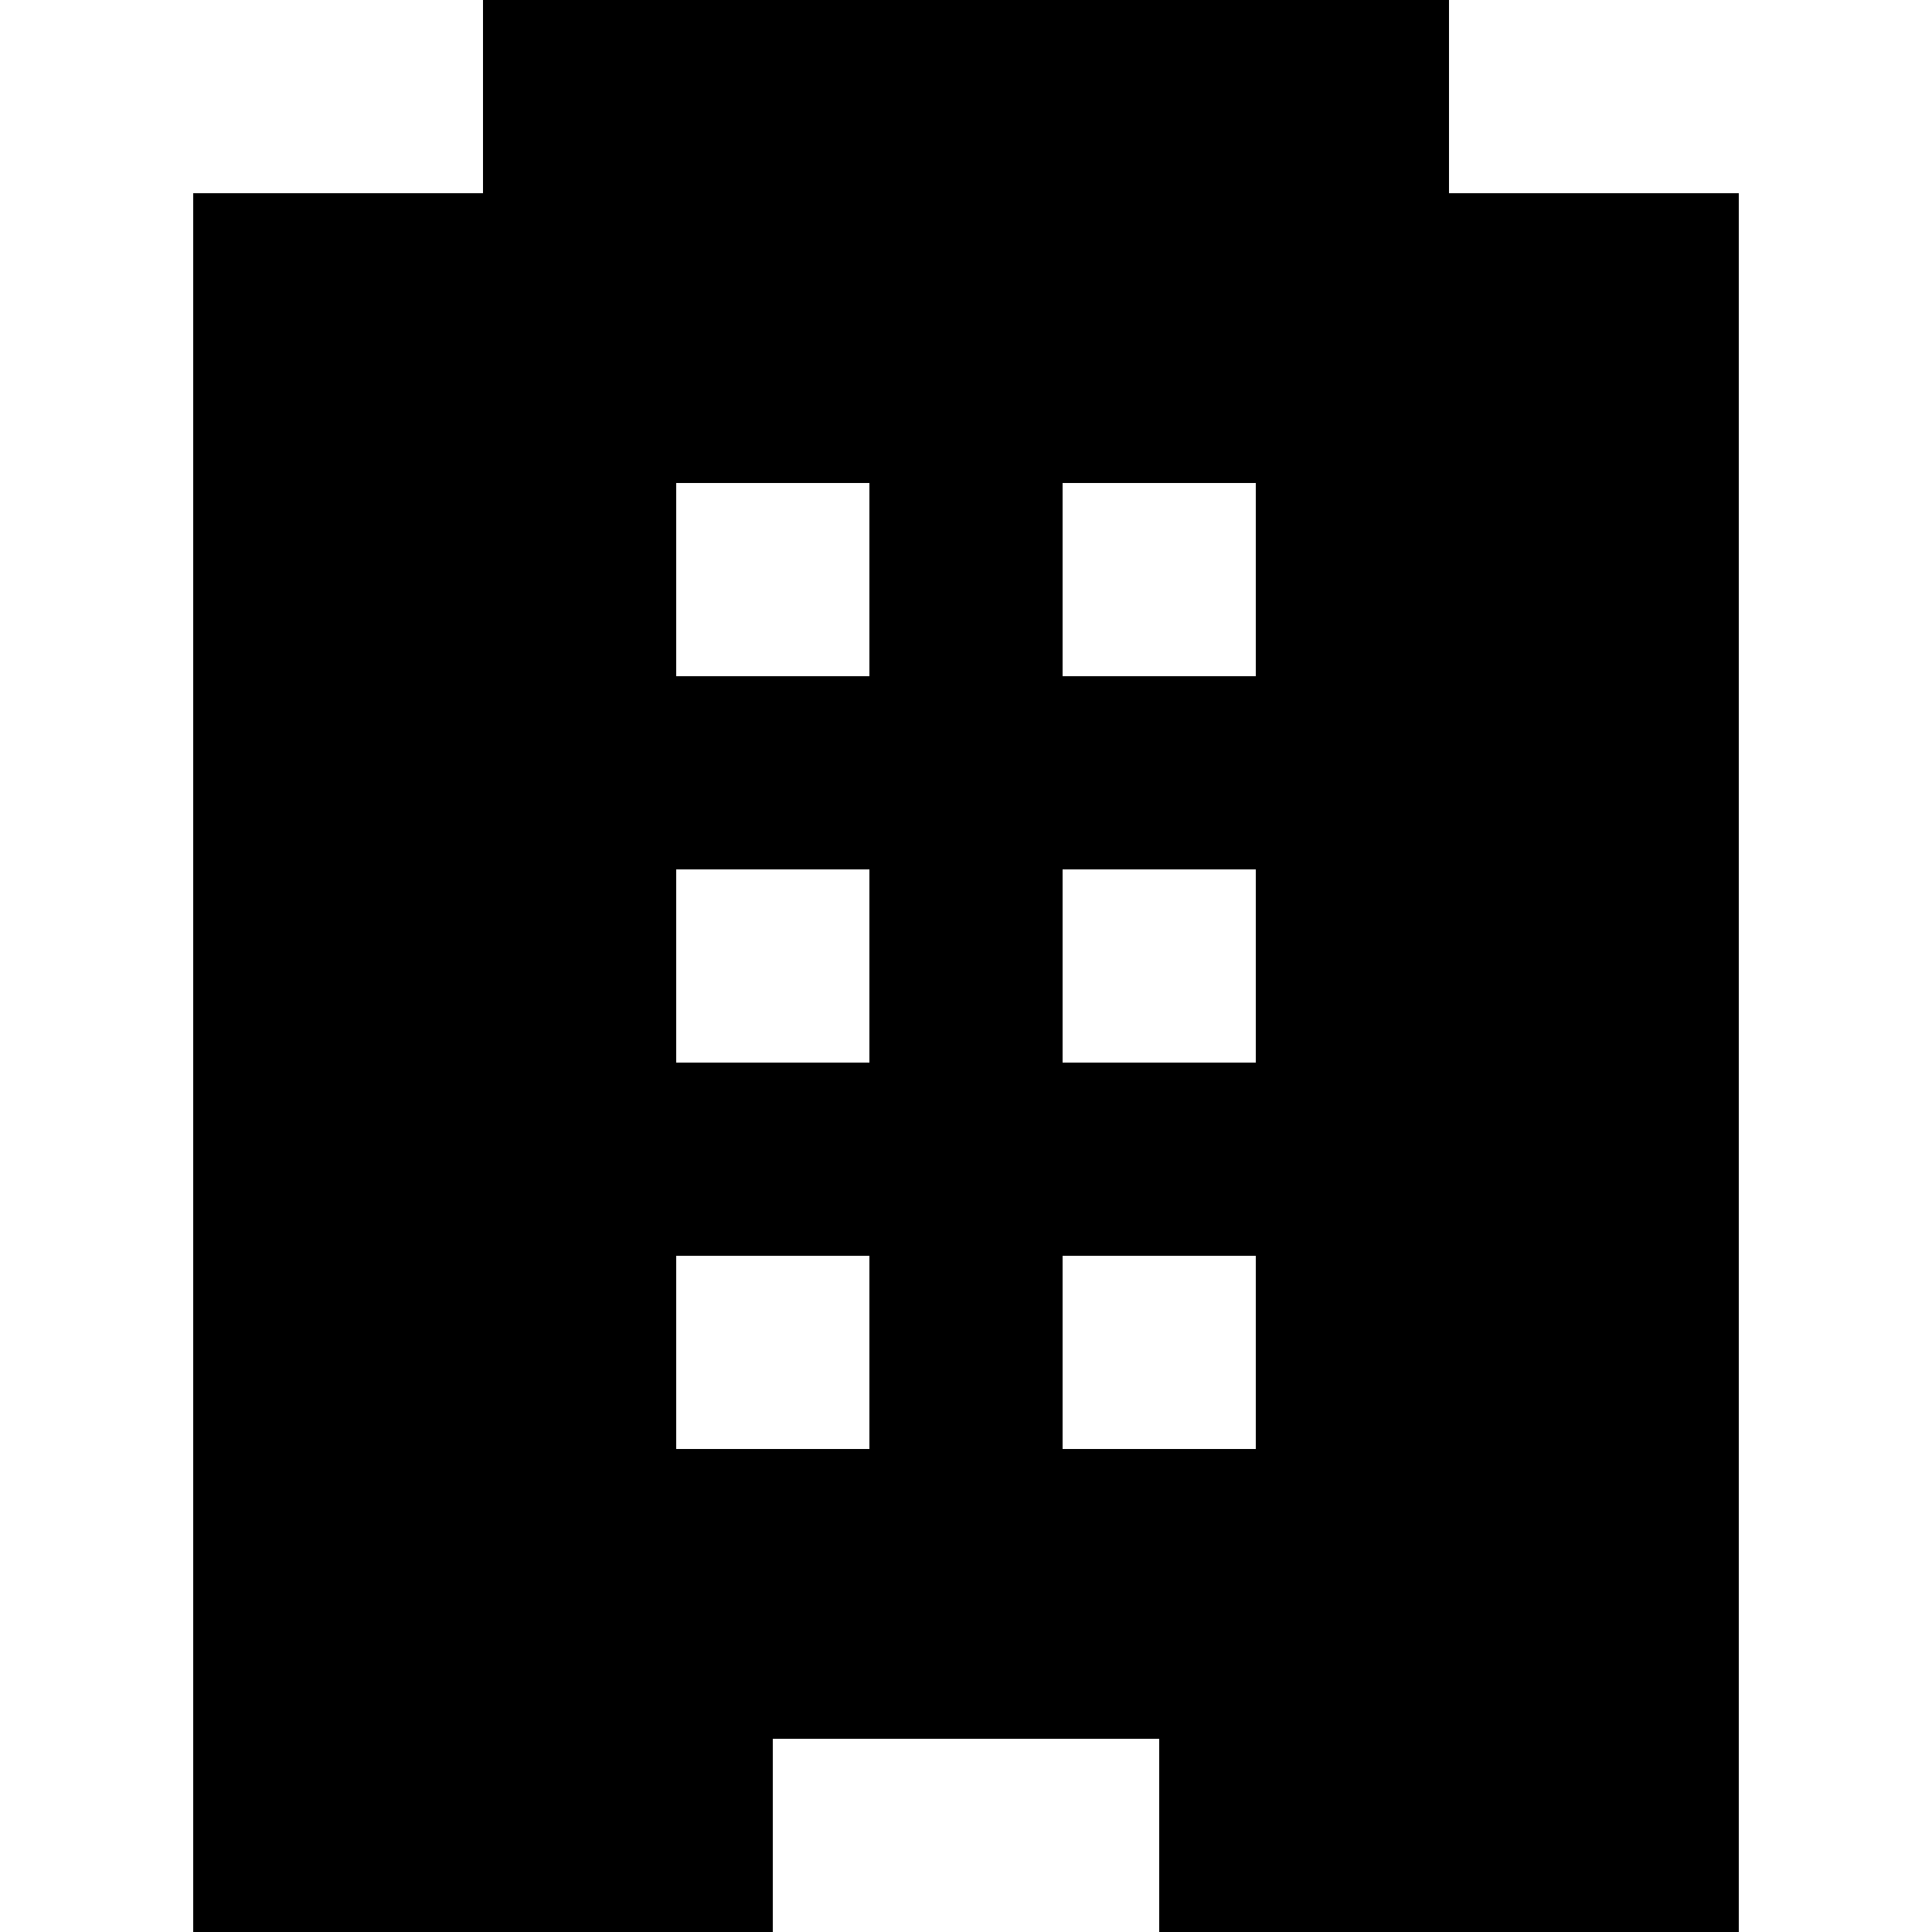
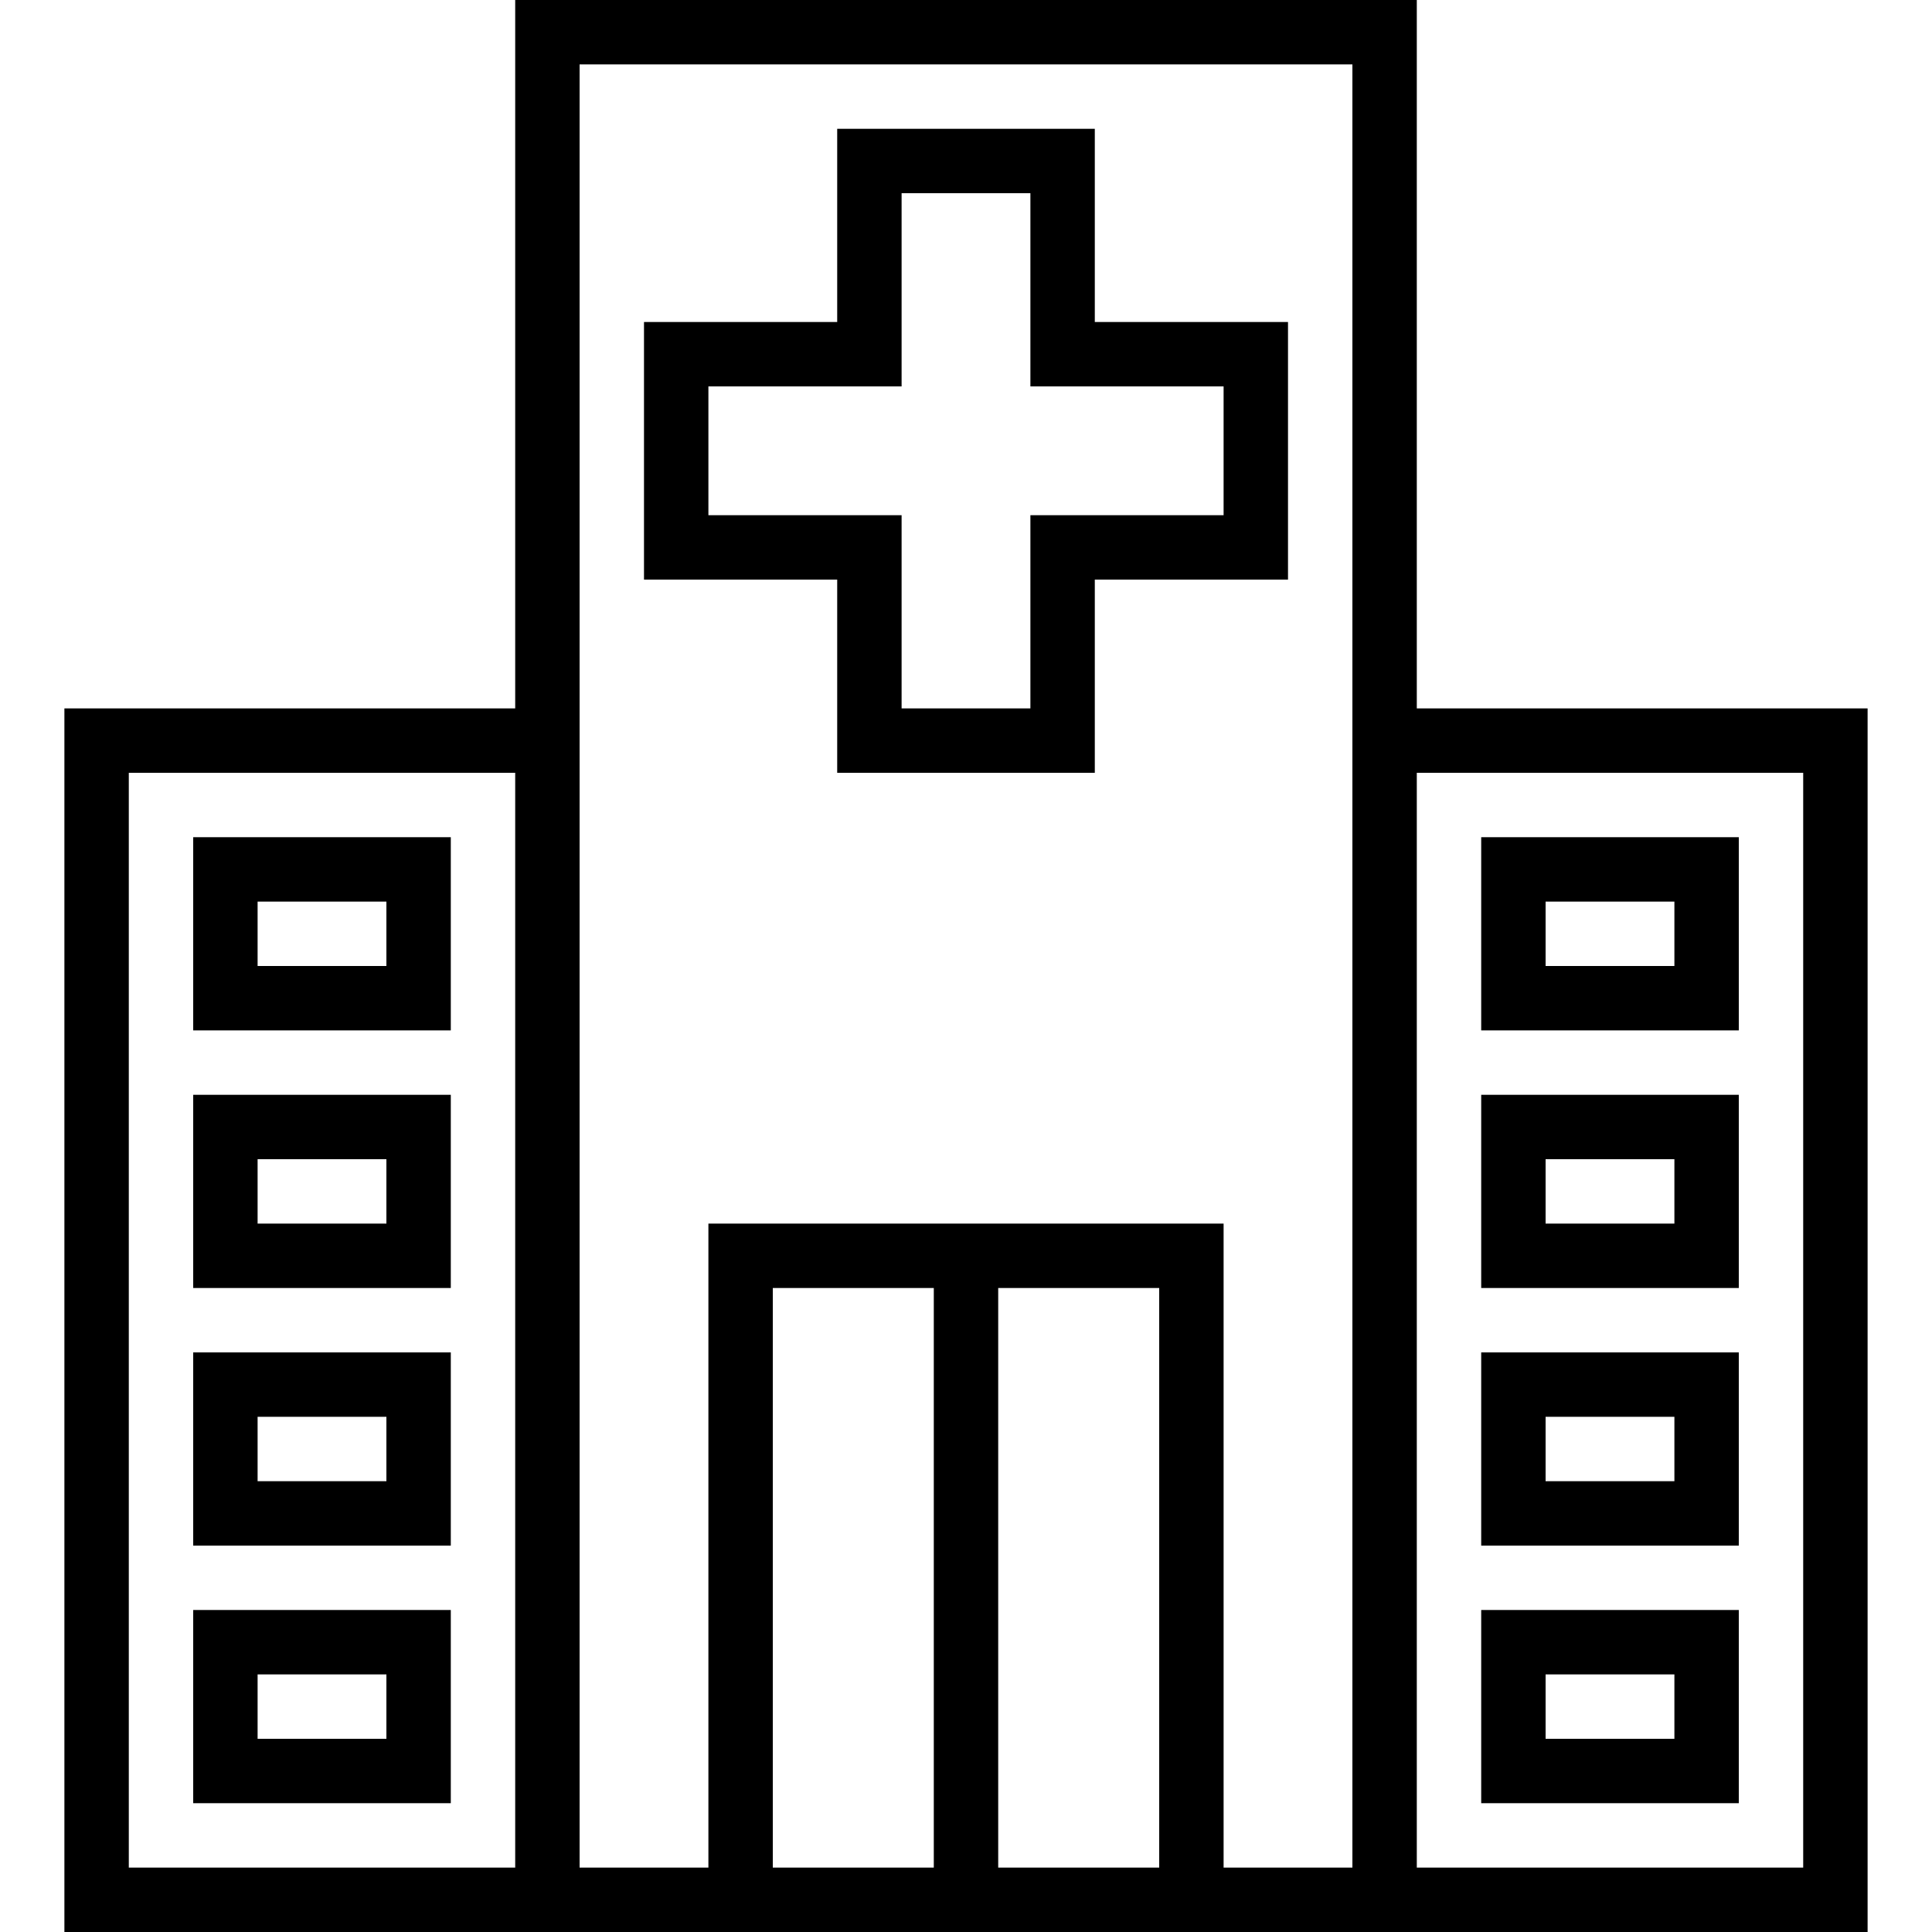
- <svg xmlns="http://www.w3.org/2000/svg" version="1.1" id="Capa_1" x="0px" y="0px" width="510px" height="510px" viewBox="0 0 510 510" style="enable-background:new 0 0 510 510;" xml:space="preserve">
+ <svg xmlns="http://www.w3.org/2000/svg" version="1.1" id="Capa_1" x="0px" y="0px" viewBox="0 0 480 480" style="enable-background:new 0 0 480 480;" xml:space="preserve">
  <g>
-     <g id="hotel">
-       <path d="M382.5,51V0h-255v51H51v459h153v-51h102v51h153V51H382.5z M229.5,382.5h-51v-51h51V382.5z M229.5,280.5h-51v-51h51V280.5z     M229.5,178.5h-51v-51h51V178.5z M331.5,382.5h-51v-51h51V382.5z M331.5,280.5h-51v-51h51V280.5z M331.5,178.5h-51v-51h51V178.5z" />
+     <g>
+       <path d="M368,208v48h64v-48H368z M416,240h-32v-16h32V240z" />
+     </g>
+   </g>
+   <g>
+     <g>
+       <path d="M368,272v48h64v-48H368z M416,304h-32v-16h32V304z" />
+     </g>
+   </g>
+   <g>
+     <g>
+       <path d="M368,336v48h64v-48H368z M416,368h-32v-16h32V368z" />
+     </g>
+   </g>
+   <g>
+     <g>
+       <path d="M368,400v48h64v-48H368z M416,432h-32v-16h32V432z" />
+     </g>
+   </g>
+   <g>
+     <g>
+       <path d="M272,80V32h-64v48h-48v64h48v48h64v-48h48V80H272z M304,128h-48v48h-32v-48h-48V96h48V48h32v48h48V128z" />
+     </g>
+   </g>
+   <g>
+     <g>
+       <path d="M352,176V0H128v176H16v304h448V176H352z M128,464H32V192h96V464z M232,464h-40V320h40V464z M288,464h-40V320h40V464z     M336,464h-32V304H176v160h-32V16h192V464z M448,464h-96V192h96V464z" />
+     </g>
+   </g>
+   <g>
+     <g>
+       <path d="M48,208v48h64v-48H48z M96,240H64v-16h32V240z" />
+     </g>
+   </g>
+   <g>
+     <g>
+       <path d="M48,272v48h64v-48H48z M96,304H64v-16h32V304z" />
+     </g>
+   </g>
+   <g>
+     <g>
+       <path d="M48,336v48h64v-48H48z M96,368H64v-16h32V368z" />
+     </g>
+   </g>
+   <g>
+     <g>
+       <path d="M48,400v48h64v-48H48z M96,432H64v-16h32V432z" />
    </g>
  </g>
  <g>
</g>
  <g>
</g>
  <g>
</g>
  <g>
</g>
  <g>
</g>
  <g>
</g>
  <g>
</g>
  <g>
</g>
  <g>
</g>
  <g>
</g>
  <g>
</g>
  <g>
</g>
  <g>
</g>
  <g>
</g>
  <g>
</g>
</svg>
